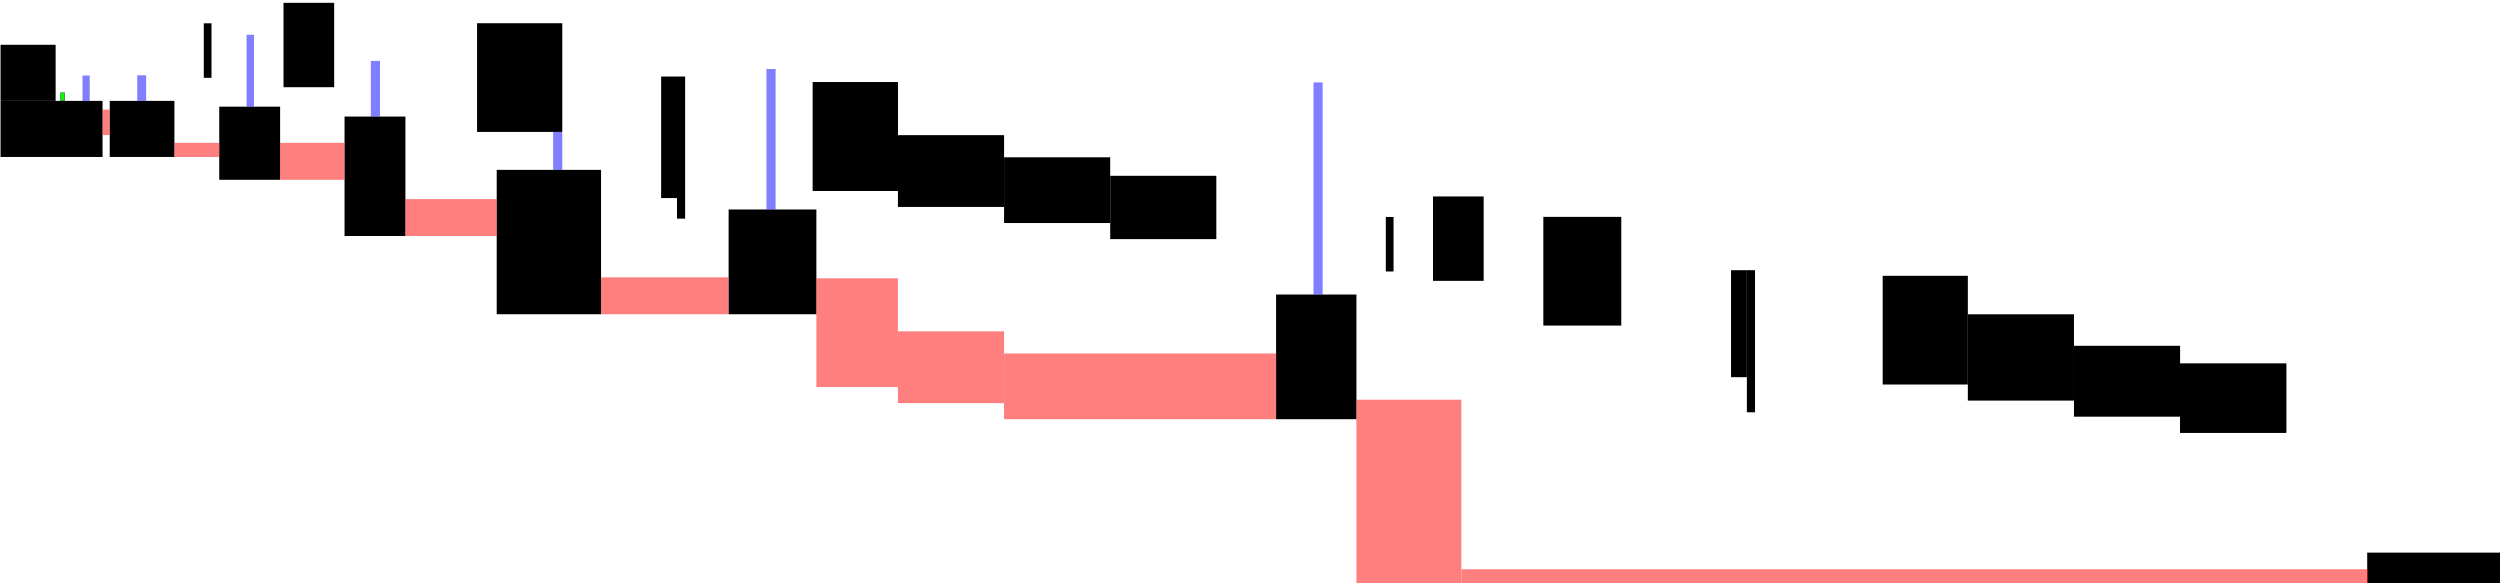
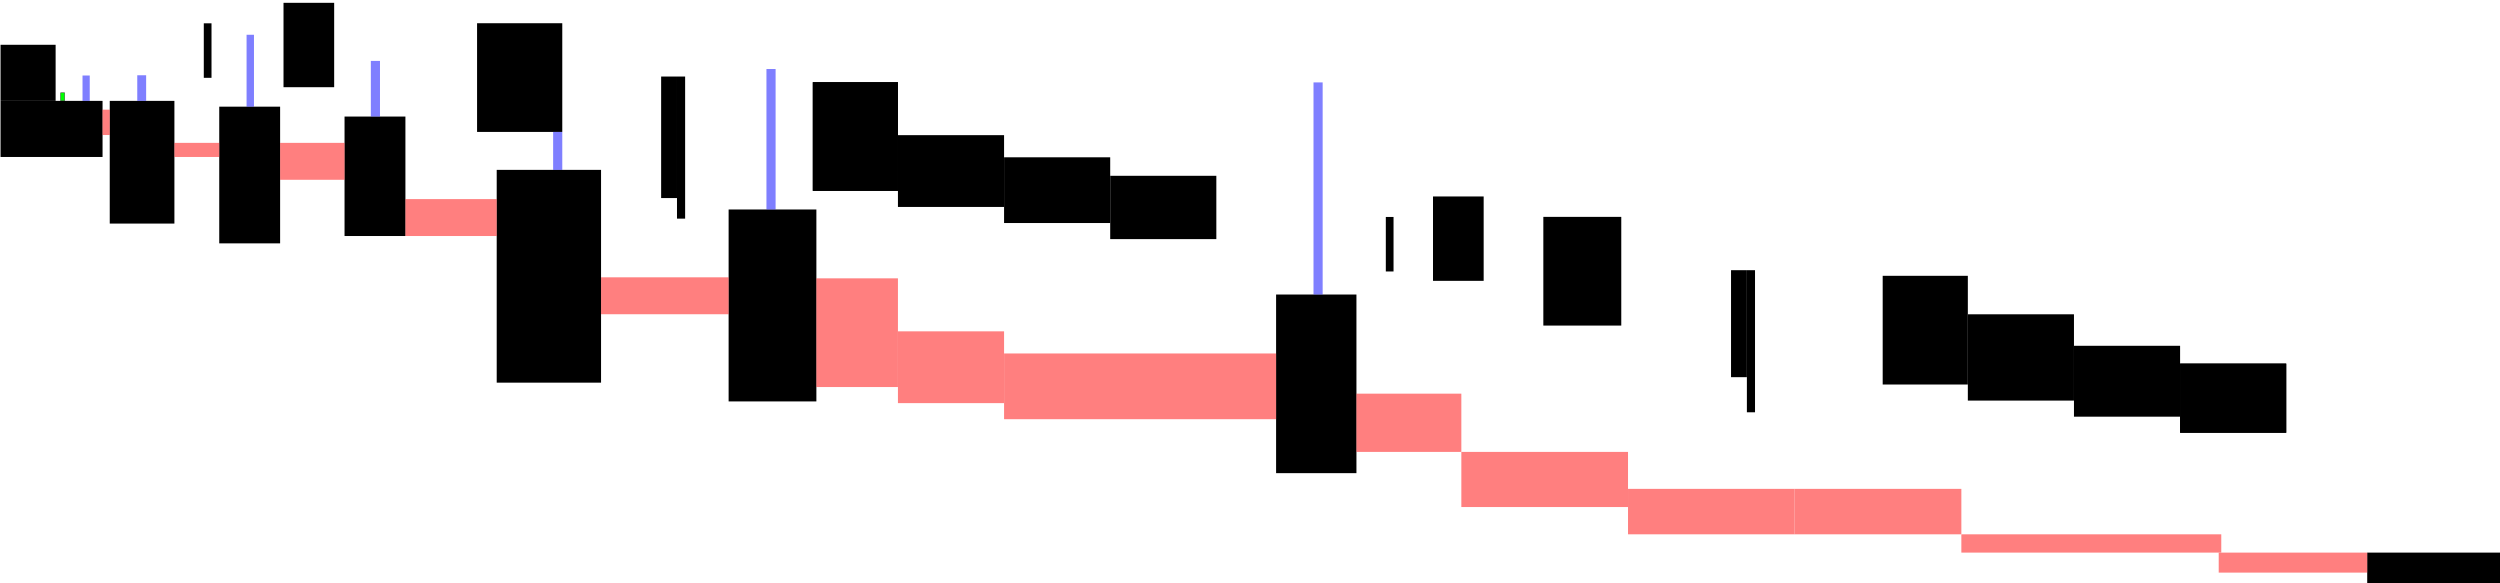
<svg xmlns="http://www.w3.org/2000/svg" id="SVGRoot" version="1.1" viewBox="0 0 632.149 147.417" height="147.417" width="632.149">
  <defs id="defs833" />
  <g id="layer1">
-     <rect style="fill:#000000;fill-opacity:1;stroke:none;stroke-width:0.264;stroke-opacity:1" id="rect1429" width="16.351" height="14.184" x="27.749" y="25.508" ry="0" />
+     <rect style="fill:#000000;fill-opacity:1;stroke:none;stroke-width:0.39;stroke-opacity:1" id="rect1429" width="16.351" height="31.025" x="27.749" y="25.508" ry="0" />
    <rect style="fill:#000000;fill-opacity:1;stroke:none;stroke-width:0.277;stroke-opacity:1" id="rect1431" width="1.952" height="13.782" x="51.53" y="5.896" ry="0" />
-     <rect style="fill:#000000;fill-opacity:1;stroke:none;stroke-width:0;stroke-miterlimit:4;stroke-dasharray:none;stroke-opacity:1;paint-order:fill markers stroke" id="rect1433" width="15.392" height="18.489" x="55.438" y="26.972" ry="0" />
+     <rect style="fill:#000000;fill-opacity:1;stroke:none;stroke-width:0;stroke-miterlimit:4;stroke-dasharray:none;stroke-opacity:1;paint-order:fill markers stroke" id="rect1433" width="15.392" height="34.565" x="55.438" y="26.972" ry="0" />
    <rect ry="0" y="25.508" x="0.137" height="14.184" width="25.793" id="rect1429-3" style="fill:#000000;fill-opacity:1;stroke:none;stroke-width:0.446;stroke-miterlimit:4;stroke-dasharray:none;stroke-opacity:1" />
    <rect style="fill:#000000;fill-opacity:1;stroke:none;stroke-width:0.882;stroke-opacity:1" id="overhang-rect" width="12.809" height="21.337" x="71.689" y="0.713" ry="0" />
    <rect style="fill:#000000;fill-opacity:1;stroke:none;stroke-width:0;stroke-miterlimit:4;stroke-dasharray:none;stroke-opacity:1;paint-order:fill markers stroke" id="platformrect" width="15.392" height="30.207" x="87.121" y="29.472" ry="0" />
    <rect style="fill:#000000;fill-opacity:1;stroke:none;stroke-width:0;stroke-miterlimit:4;stroke-dasharray:none;stroke-opacity:1;paint-order:fill markers stroke" id="rect1433-6-5" width="21.545" height="27.486" x="120.632" y="5.873" ry="0" />
-     <rect style="fill:#000000;fill-opacity:1;stroke:none;stroke-width:0;stroke-miterlimit:4;stroke-dasharray:none;stroke-opacity:1;paint-order:fill markers stroke" id="rect1433-6-5-3" width="26.384" height="36.503" x="125.597" y="42.954" ry="0" />
+     <rect style="fill:#000000;fill-opacity:1;stroke:none;stroke-width:0;stroke-miterlimit:4;stroke-dasharray:none;stroke-opacity:1;paint-order:fill markers stroke" id="rect1433-6-5-3" width="26.384" height="53.803" x="125.597" y="42.954" ry="0" />
    <rect ry="0" y="11.324" x="0.137" height="14.184" width="13.927" id="rect1429-3-3" style="fill:#000000;fill-opacity:1;stroke:none;stroke-width:0.328;stroke-miterlimit:4;stroke-dasharray:none;stroke-opacity:1" />
    <rect style="fill:#000000;fill-opacity:1;stroke:none;stroke-width:0;stroke-miterlimit:4;stroke-dasharray:none;stroke-opacity:1;paint-order:fill markers stroke;font-variation-settings:normal;opacity:1;vector-effect:none;stroke-linecap:butt;stroke-linejoin:miter;stroke-dashoffset:0;stop-color:#000000;stop-opacity:1" id="rect1433-6-5-6" width="2.058" height="35.93" x="171.183" y="19.354" ry="0" />
-     <rect style="fill:#000000;fill-opacity:1;stroke:none;stroke-width:0;stroke-miterlimit:4;stroke-dasharray:none;stroke-opacity:1;paint-order:fill markers stroke" id="rect1433-6-5-3-7" width="22.19" height="26.486" x="184.239" y="52.971" ry="0" />
+     <rect style="fill:#000000;fill-opacity:1;stroke:none;stroke-width:0;stroke-miterlimit:4;stroke-dasharray:none;stroke-opacity:1;paint-order:fill markers stroke" id="rect1433-6-5-3-7" width="22.19" height="48.532" x="184.239" y="52.971" ry="0" />
    <rect style="fill:#000000;fill-opacity:1;stroke:none;stroke-width:0;stroke-miterlimit:4;stroke-dasharray:none;stroke-opacity:1;paint-order:fill markers stroke" id="rect1433-6-5-5" width="21.53" height="27.486" x="205.523" y="20.776" ry="0" />
    <rect style="fill:#000000;fill-opacity:1;stroke:none;stroke-width:0;stroke-miterlimit:4;stroke-dasharray:none;stroke-opacity:1;paint-order:fill markers stroke" id="rect1433-6-5-5-6" width="26.836" height="18.152" x="227.053" y="34.176" ry="0" />
    <rect style="fill:#000000;fill-opacity:1;stroke:none;stroke-width:0;stroke-miterlimit:4;stroke-dasharray:none;stroke-opacity:1;paint-order:fill markers stroke" id="rect1433-6-5-5-6-1" width="26.836" height="16.621" x="253.89" y="39.774" ry="0" />
    <rect style="fill:#000000;fill-opacity:1;stroke:none;stroke-width:0;stroke-miterlimit:4;stroke-dasharray:none;stroke-opacity:1;paint-order:fill markers stroke" id="rect1433-6-5-5-6-1-2" width="26.836" height="16.009" x="280.726" y="44.453" ry="0" />
-     <rect style="fill:#000000;fill-opacity:1;stroke:none;stroke-width:0;stroke-miterlimit:4;stroke-dasharray:none;stroke-opacity:1;paint-order:fill markers stroke" id="rect1433-6-5-3-7-7" width="20.314" height="31.527" x="322.674" y="74.473" ry="0" />
+     <rect style="fill:#000000;fill-opacity:1;stroke:none;stroke-width:0;stroke-miterlimit:4;stroke-dasharray:none;stroke-opacity:1;paint-order:fill markers stroke" id="rect1433-6-5-3-7-7" width="20.314" height="45.168" x="322.674" y="74.473" ry="0" />
    <rect style="fill:#000000;fill-opacity:1;stroke:none;stroke-width:0.277;stroke-opacity:1" id="rect1431-1" width="1.952" height="13.782" x="350.417" y="54.861" ry="0" />
    <rect style="fill:#000000;fill-opacity:1;stroke:none;stroke-width:0.882;stroke-opacity:1" id="overhang-rect-9" width="12.809" height="21.337" x="362.349" y="49.678" ry="0" />
    <rect style="fill:#000000;fill-opacity:1;stroke:none;stroke-width:0;stroke-miterlimit:4;stroke-dasharray:none;stroke-opacity:1;paint-order:fill markers stroke" id="rect1433-6-5-1" width="19.708" height="27.486" x="390.247" y="54.839" ry="0" />
    <rect style="fill:#000000;fill-opacity:1;stroke:none;stroke-width:0;stroke-miterlimit:4;stroke-dasharray:none;stroke-opacity:1;paint-order:fill markers stroke" id="rect1433-6-5-6-4" width="2.058" height="35.93" x="441.716" y="68.32" ry="0" />
    <rect style="fill:#000000;fill-opacity:1;stroke:none;stroke-width:0;stroke-miterlimit:4;stroke-dasharray:none;stroke-opacity:1;paint-order:fill markers stroke" id="rect1433-6-5-5-4" width="21.53" height="27.486" x="476.056" y="69.742" ry="0" />
    <rect style="fill:#000000;fill-opacity:1;stroke:none;stroke-width:0;stroke-miterlimit:4;stroke-dasharray:none;stroke-opacity:1;paint-order:fill markers stroke" id="rect1433-6-5-5-6-5" width="26.836" height="21.821" x="497.586" y="79.473" ry="0" />
    <rect style="fill:#000000;fill-opacity:1;stroke:none;stroke-width:0;stroke-miterlimit:4;stroke-dasharray:none;stroke-opacity:1;paint-order:fill markers stroke" id="rect1433-6-5-5-6-1-0" width="26.836" height="17.924" x="524.422" y="87.437" ry="0" />
    <rect style="fill:#000000;fill-opacity:1;stroke:none;stroke-width:0;stroke-miterlimit:4;stroke-dasharray:none;stroke-opacity:1;paint-order:fill markers stroke" id="rect1433-6-5-5-6-1-2-3" width="26.836" height="17.491" x="551.258" y="91.937" ry="0" />
-     <rect style="fill:#000000;fill-opacity:1;stroke:none;stroke-width:0;stroke-miterlimit:4;stroke-dasharray:none;stroke-opacity:1;paint-order:fill markers stroke" id="rect1433-6-5-5-6-1-2-3-6" width="34.631" height="8.654" x="598.574" y="139.733" ry="0" />
+     <rect style="fill:#000000;fill-opacity:1;stroke:none;stroke-width:0;stroke-miterlimit:4;stroke-dasharray:none;stroke-opacity:1;paint-order:fill markers stroke" id="rect1433-6-5-5-6-1-2-3-6" width="34.631" height="25.11" x="598.574" y="139.733" ry="0" />
    <rect style="fill:#000000;fill-opacity:1;stroke:none;stroke-width:0;stroke-miterlimit:4;stroke-dasharray:none;stroke-opacity:1;paint-order:fill markers stroke" id="rect1223" width="26.836" height="17.491" x="551.258" y="91.937" ry="0" />
    <rect style="font-variation-settings:normal;opacity:1;vector-effect:none;fill:#000000;fill-opacity:1;stroke:none;stroke-width:0;stroke-linecap:butt;stroke-linejoin:miter;stroke-miterlimit:4;stroke-dasharray:none;stroke-dashoffset:0;stroke-opacity:1;paint-order:fill markers stroke;stop-color:#000000;stop-opacity:1" id="rect1433-6-5-6-6" width="4.007" height="30.727" x="167.176" y="19.354" ry="0" />
    <rect style="font-variation-settings:normal;opacity:1;vector-effect:none;fill:#000000;fill-opacity:1;stroke:none;stroke-width:0;stroke-linecap:butt;stroke-linejoin:miter;stroke-miterlimit:4;stroke-dasharray:none;stroke-dashoffset:0;stroke-opacity:1;paint-order:fill markers stroke;stop-color:#000000;stop-opacity:1" id="rect1433-6-5-6-6-7" width="4.007" height="27.053" x="437.709" y="68.32" ry="0" />
    <rect style="fill:#000000;fill-opacity:1;stroke:none;stroke-width:0;stroke-miterlimit:4;stroke-dasharray:none;stroke-opacity:1;paint-order:fill markers stroke" id="rect1433-6-5-5-3" width="21.53" height="27.486" x="205.523" y="20.776" ry="0" />
  </g>
  <g id="layer4" style="opacity:0.5">
    <rect style="opacity:1;fill:#0000ff;stroke:none;stroke-width:0.094;stroke-opacity:1" id="rect1438-1-0-6-3-6" width="2.244" height="6.477" x="34.708" y="19.03" ry="0" />
    <rect style="opacity:1;fill:#0000ff;stroke:none;stroke-width:0.144;stroke-opacity:1" id="rect1438-1-0-6-3-6-7" width="1.872" height="18.18" x="62.348" y="8.792" ry="0" />
    <rect style="opacity:1;fill:#0000ff;stroke:none;stroke-width:0.141;stroke-opacity:1" id="rect1438-1-0-6-3-6-7-5" width="2.313" height="14.07" x="93.77" y="15.402" ry="0" />
    <rect style="opacity:1;fill:#0000ff;stroke:none;stroke-width:0.116;stroke-opacity:1" id="rect1438-1-0-6-3-6-7-5-3" width="2.313" height="9.595" x="139.865" y="33.359" ry="0" />
    <rect style="opacity:1;fill:#0000ff;stroke:none;stroke-width:0.224;stroke-opacity:1" id="rect1438-1-0-6-3-6-7-5-3-5" width="2.313" height="35.521" x="193.804" y="17.45" ry="0" />
    <rect style="opacity:1;fill:#0000ff;stroke:none;stroke-width:0.275;stroke-opacity:1" id="rect1438-1-0-6-3-6-7-5-3-5-6" width="2.313" height="53.636" x="332.132" y="20.837" ry="0" />
    <rect style="opacity:1;fill:#0000ff;stroke:none;stroke-width:0.084;stroke-opacity:1;fill-opacity:1" id="rect1438-1-0-9" width="1.826" height="6.414" x="20.866" y="19.094" ry="0" />
  </g>
  <g id="layer2" style="opacity:0.5">
    <rect style="opacity:1;fill:#ff0000;stroke:none;stroke-width:0.304;stroke-opacity:1" id="rect1438-1" width="16.291" height="9.335" x="70.83" y="36.126" ry="0" />
    <rect style="opacity:1;fill:#ff0000;stroke:none;stroke-width:0.084;stroke-opacity:1" id="rect1438-1-0" width="1.826" height="6.414" x="25.923" y="27.728" ry="0" />
    <rect style="opacity:1;fill:#ff0000;stroke:none;stroke-width:0.157;stroke-opacity:1" id="rect1438-1-0-6" width="11.338" height="3.566" x="44.1" y="36.126" ry="0" />
    <rect style="opacity:1;fill:#ff0000;stroke:none;stroke-width:0.362;stroke-opacity:1" id="rect1438-1-3" width="23.084" height="9.335" x="102.513" y="50.344" ry="0" />
    <rect style="opacity:1;fill:#ff0000;stroke:none;stroke-width:0.428;stroke-opacity:1" id="rect1438-1-3-2" width="32.258" height="9.335" x="151.981" y="70.121" ry="0" />
    <rect style="fill:#ff0000;fill-opacity:1;stroke:none;stroke-width:0;stroke-miterlimit:4;stroke-dasharray:none;stroke-opacity:1;paint-order:fill markers stroke" id="rect1433-6-5-5-65" width="20.625" height="27.486" x="206.429" y="70.381" ry="0" />
    <rect style="fill:#ff0000;fill-opacity:1;stroke:none;stroke-width:0;stroke-miterlimit:4;stroke-dasharray:none;stroke-opacity:1;paint-order:fill markers stroke" id="rect1433-6-5-5-6-6" width="26.836" height="18.152" x="227.053" y="83.782" ry="0" />
    <rect style="fill:#ff0000;fill-opacity:1;stroke:none;stroke-width:0;stroke-miterlimit:4;stroke-dasharray:none;stroke-opacity:1;paint-order:fill markers stroke" id="rect1433-6-5-5-6-1-9" width="68.784" height="16.621" x="253.89" y="89.379" ry="0" />
-     <rect style="opacity:1;fill:#ff0000;fill-opacity:1;stroke:none;stroke-width:0;stroke-miterlimit:4;stroke-dasharray:none;stroke-opacity:1;paint-order:fill markers stroke" id="rect1433-6-5-5-6-1-9-5" width="26.528" height="47.316" x="342.987" y="101.071" ry="0" />
-     <rect style="opacity:1;fill:#ff0000;fill-opacity:1;stroke:none;stroke-width:0;stroke-miterlimit:4;stroke-dasharray:none;stroke-opacity:1;paint-order:fill markers stroke" id="rect1433-6-5-5-6-1-9-5-5" width="229.236" height="4.447" x="369.515" y="143.94" ry="0" />
+     <rect style="opacity:1;fill:#ff0000;fill-opacity:1;stroke:none;stroke-width:0;stroke-miterlimit:4;stroke-dasharray:none;stroke-opacity:1;paint-order:fill markers stroke" id="rect1433-6-5-5-6-1-9-5" width="26.528" height="14.73" x="342.987" y="99.54" ry="0" />
+     <rect style="opacity:1;fill:#ff0000;fill-opacity:1;stroke:none;stroke-width:0;stroke-miterlimit:4;stroke-dasharray:none;stroke-opacity:1;paint-order:fill markers stroke" id="rect1433-6-5-5-6-1-9-5-5" width="42.144" height="11.49" x="411.66" y="123.616" ry="0" />
+     <rect style="opacity:1;fill:#ff0000;fill-opacity:1;stroke:none;stroke-width:0;stroke-miterlimit:4;stroke-dasharray:none;stroke-opacity:1;paint-order:fill markers stroke" id="rect1433-6-5-5-6-1-9-5-5-3" width="42.144" height="13.939" x="369.515" y="114.27" ry="0" />
+     <rect style="opacity:1;fill:#ff0000;fill-opacity:1;stroke:none;stroke-width:0;stroke-miterlimit:4;stroke-dasharray:none;stroke-opacity:1;paint-order:fill markers stroke" id="rect1433-6-5-5-6-1-9-5-5-6" width="42.144" height="11.49" x="453.804" y="123.616" ry="0" />
+     <rect style="opacity:1;fill:#ff0000;fill-opacity:1;stroke:none;stroke-width:0;stroke-miterlimit:4;stroke-dasharray:none;stroke-opacity:1;paint-order:fill markers stroke" id="rect1433-6-5-5-6-1-9-5-5-7" width="65.722" height="4.627" x="495.948" y="135.106" ry="0" />
+     <rect style="opacity:1;fill:#ff0000;fill-opacity:1;stroke:none;stroke-width:0;stroke-miterlimit:4;stroke-dasharray:none;stroke-opacity:1;paint-order:fill markers stroke" id="rect1433-6-5-5-6-1-9-5-5-5" width="37.551" height="5.059" x="561.022" y="139.733" ry="0" />
  </g>
  <g id="layer3">
    <rect style="opacity:1;fill:#00ff01;fill-opacity:1;stroke:#000000;stroke-width:0.091;stroke-linejoin:miter;stroke-miterlimit:4;stroke-dasharray:none;stroke-opacity:1" id="player" width="1" height="2" x="15.329" y="23.462" ry="0" />
  </g>
</svg>
